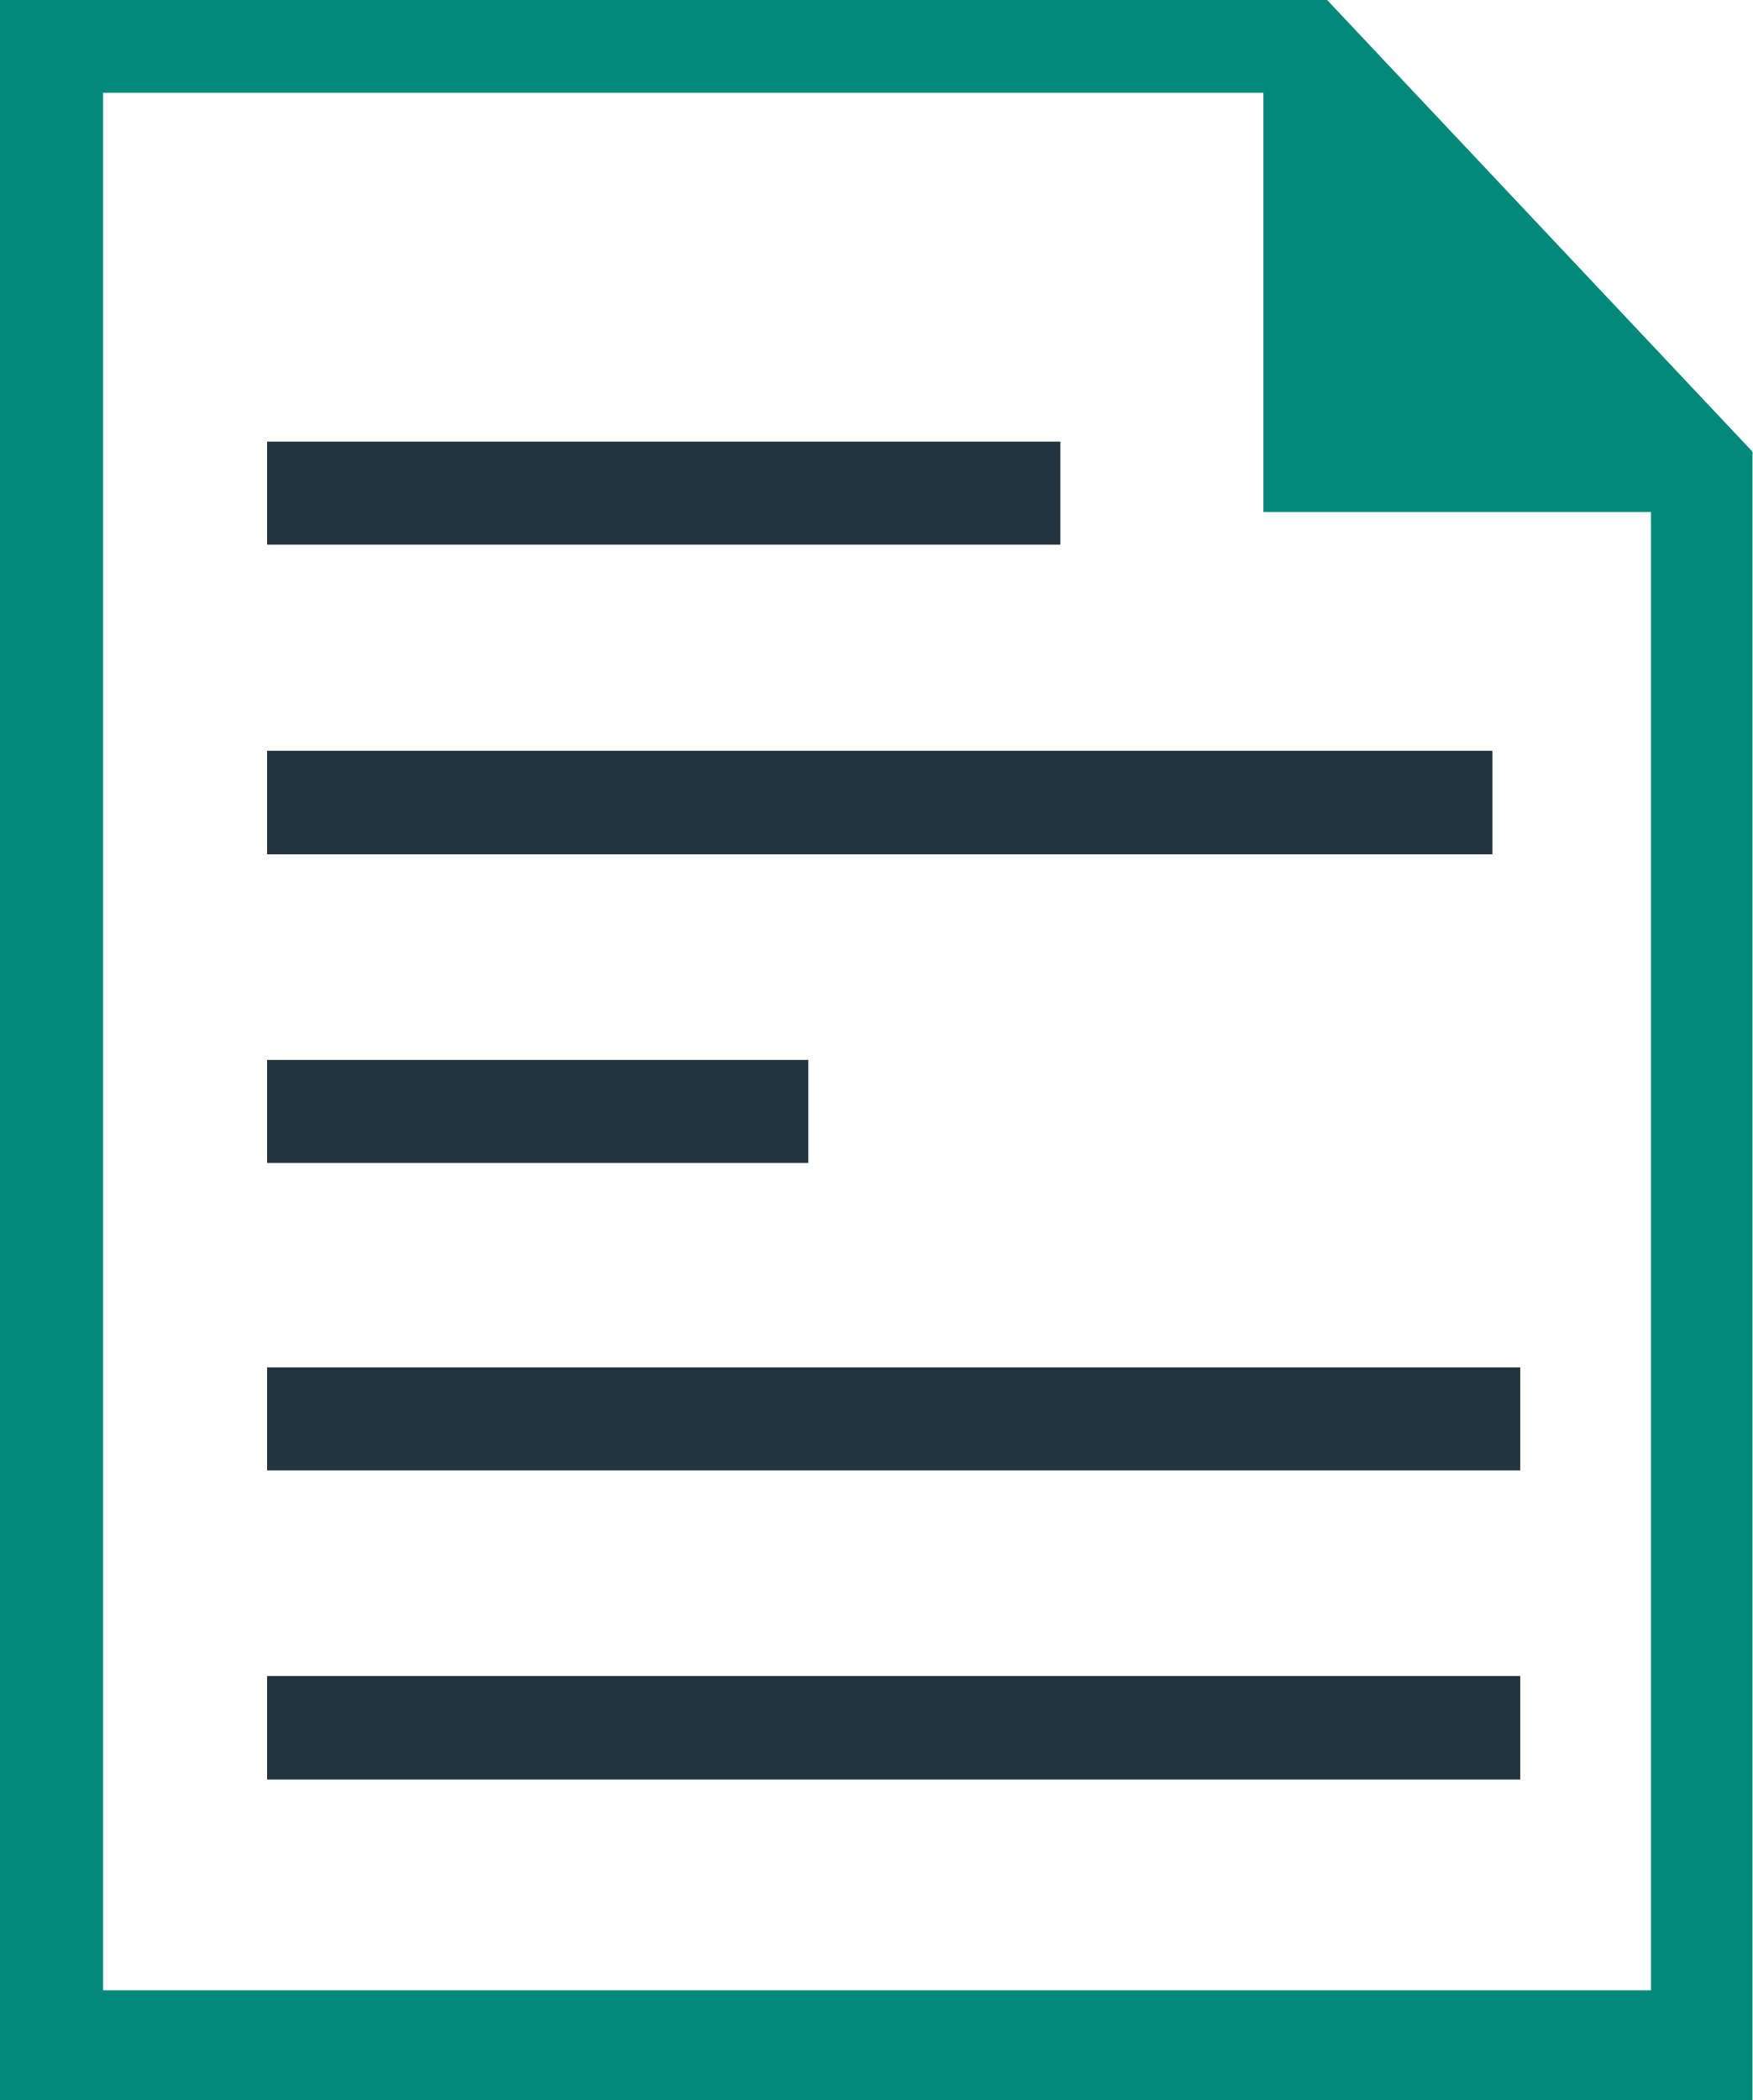
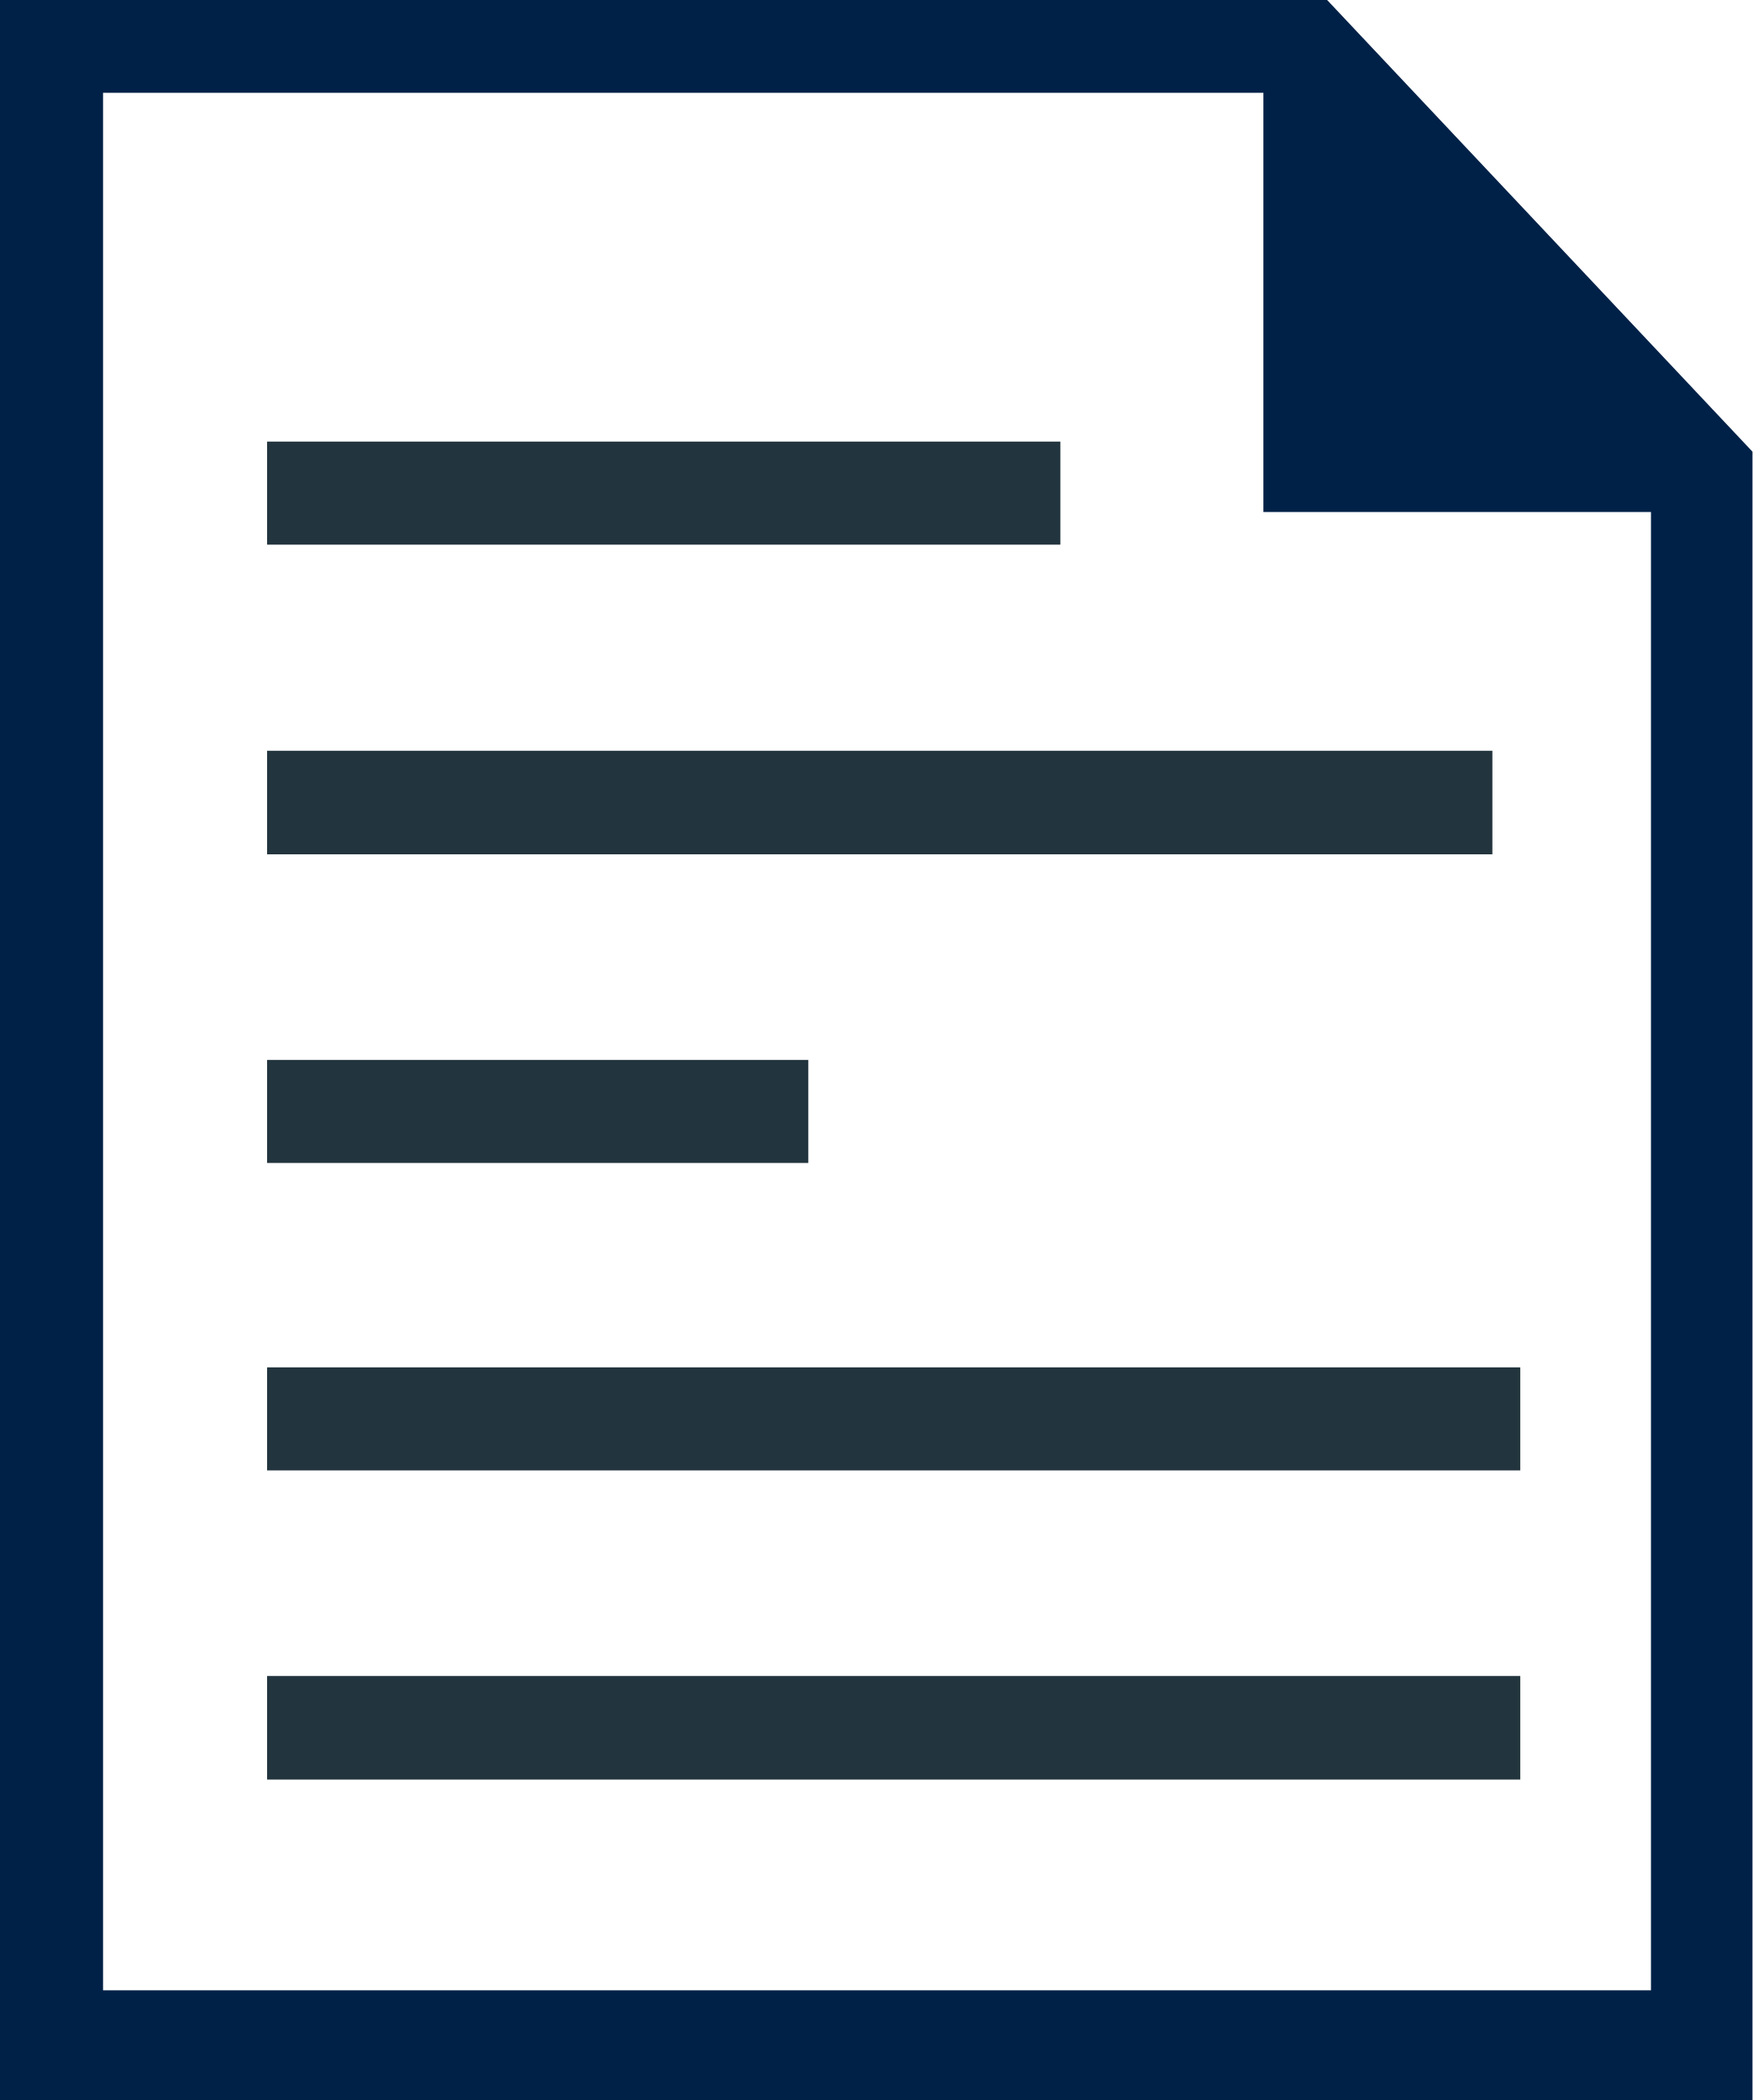
<svg xmlns="http://www.w3.org/2000/svg" version="1.1" id="Layer_1" x="0px" y="0px" viewBox="0 0 102.55 122.88" style="enable-background:new 0 0 102.55 122.88" xml:space="preserve">
  <style type="text/css">
-     .st0 { fill-rule:evenodd; clip-rule:evenodd; fill: #02897A; } /* Primary color */
+     .st0 { fill-rule:evenodd; clip-rule:evenodd; fill: #002147; } /* Primary color */
    .st1 { fill: #22343D; } /* Text color */
  </style>
  <g>
    <path class="st0" d="M102.55,122.88H0V0h77.66l24.89,26.43V122.88L102.55,122.88z M96.61,116.45V29.96H73.93l0-24.53H6.03v111.03H96.61L96.61,116.45z" />
    <path class="st1" d="M62.05,31.87H15.63v-6.03h46.42V31.87L62.05,31.87z M87.33,49.99h-71.7v-6.06h71.7V49.99L87.33,49.99z M47.3,68.05H15.63v-6.03H47.3V68.05L47.3,68.05z M88.95,86.04H15.63v-6.03h73.33V86.04L88.95,86.04z M88.95,104.13H15.63v-6.06h73.33V104.13L88.95,104.13z" />
  </g>
</svg>
